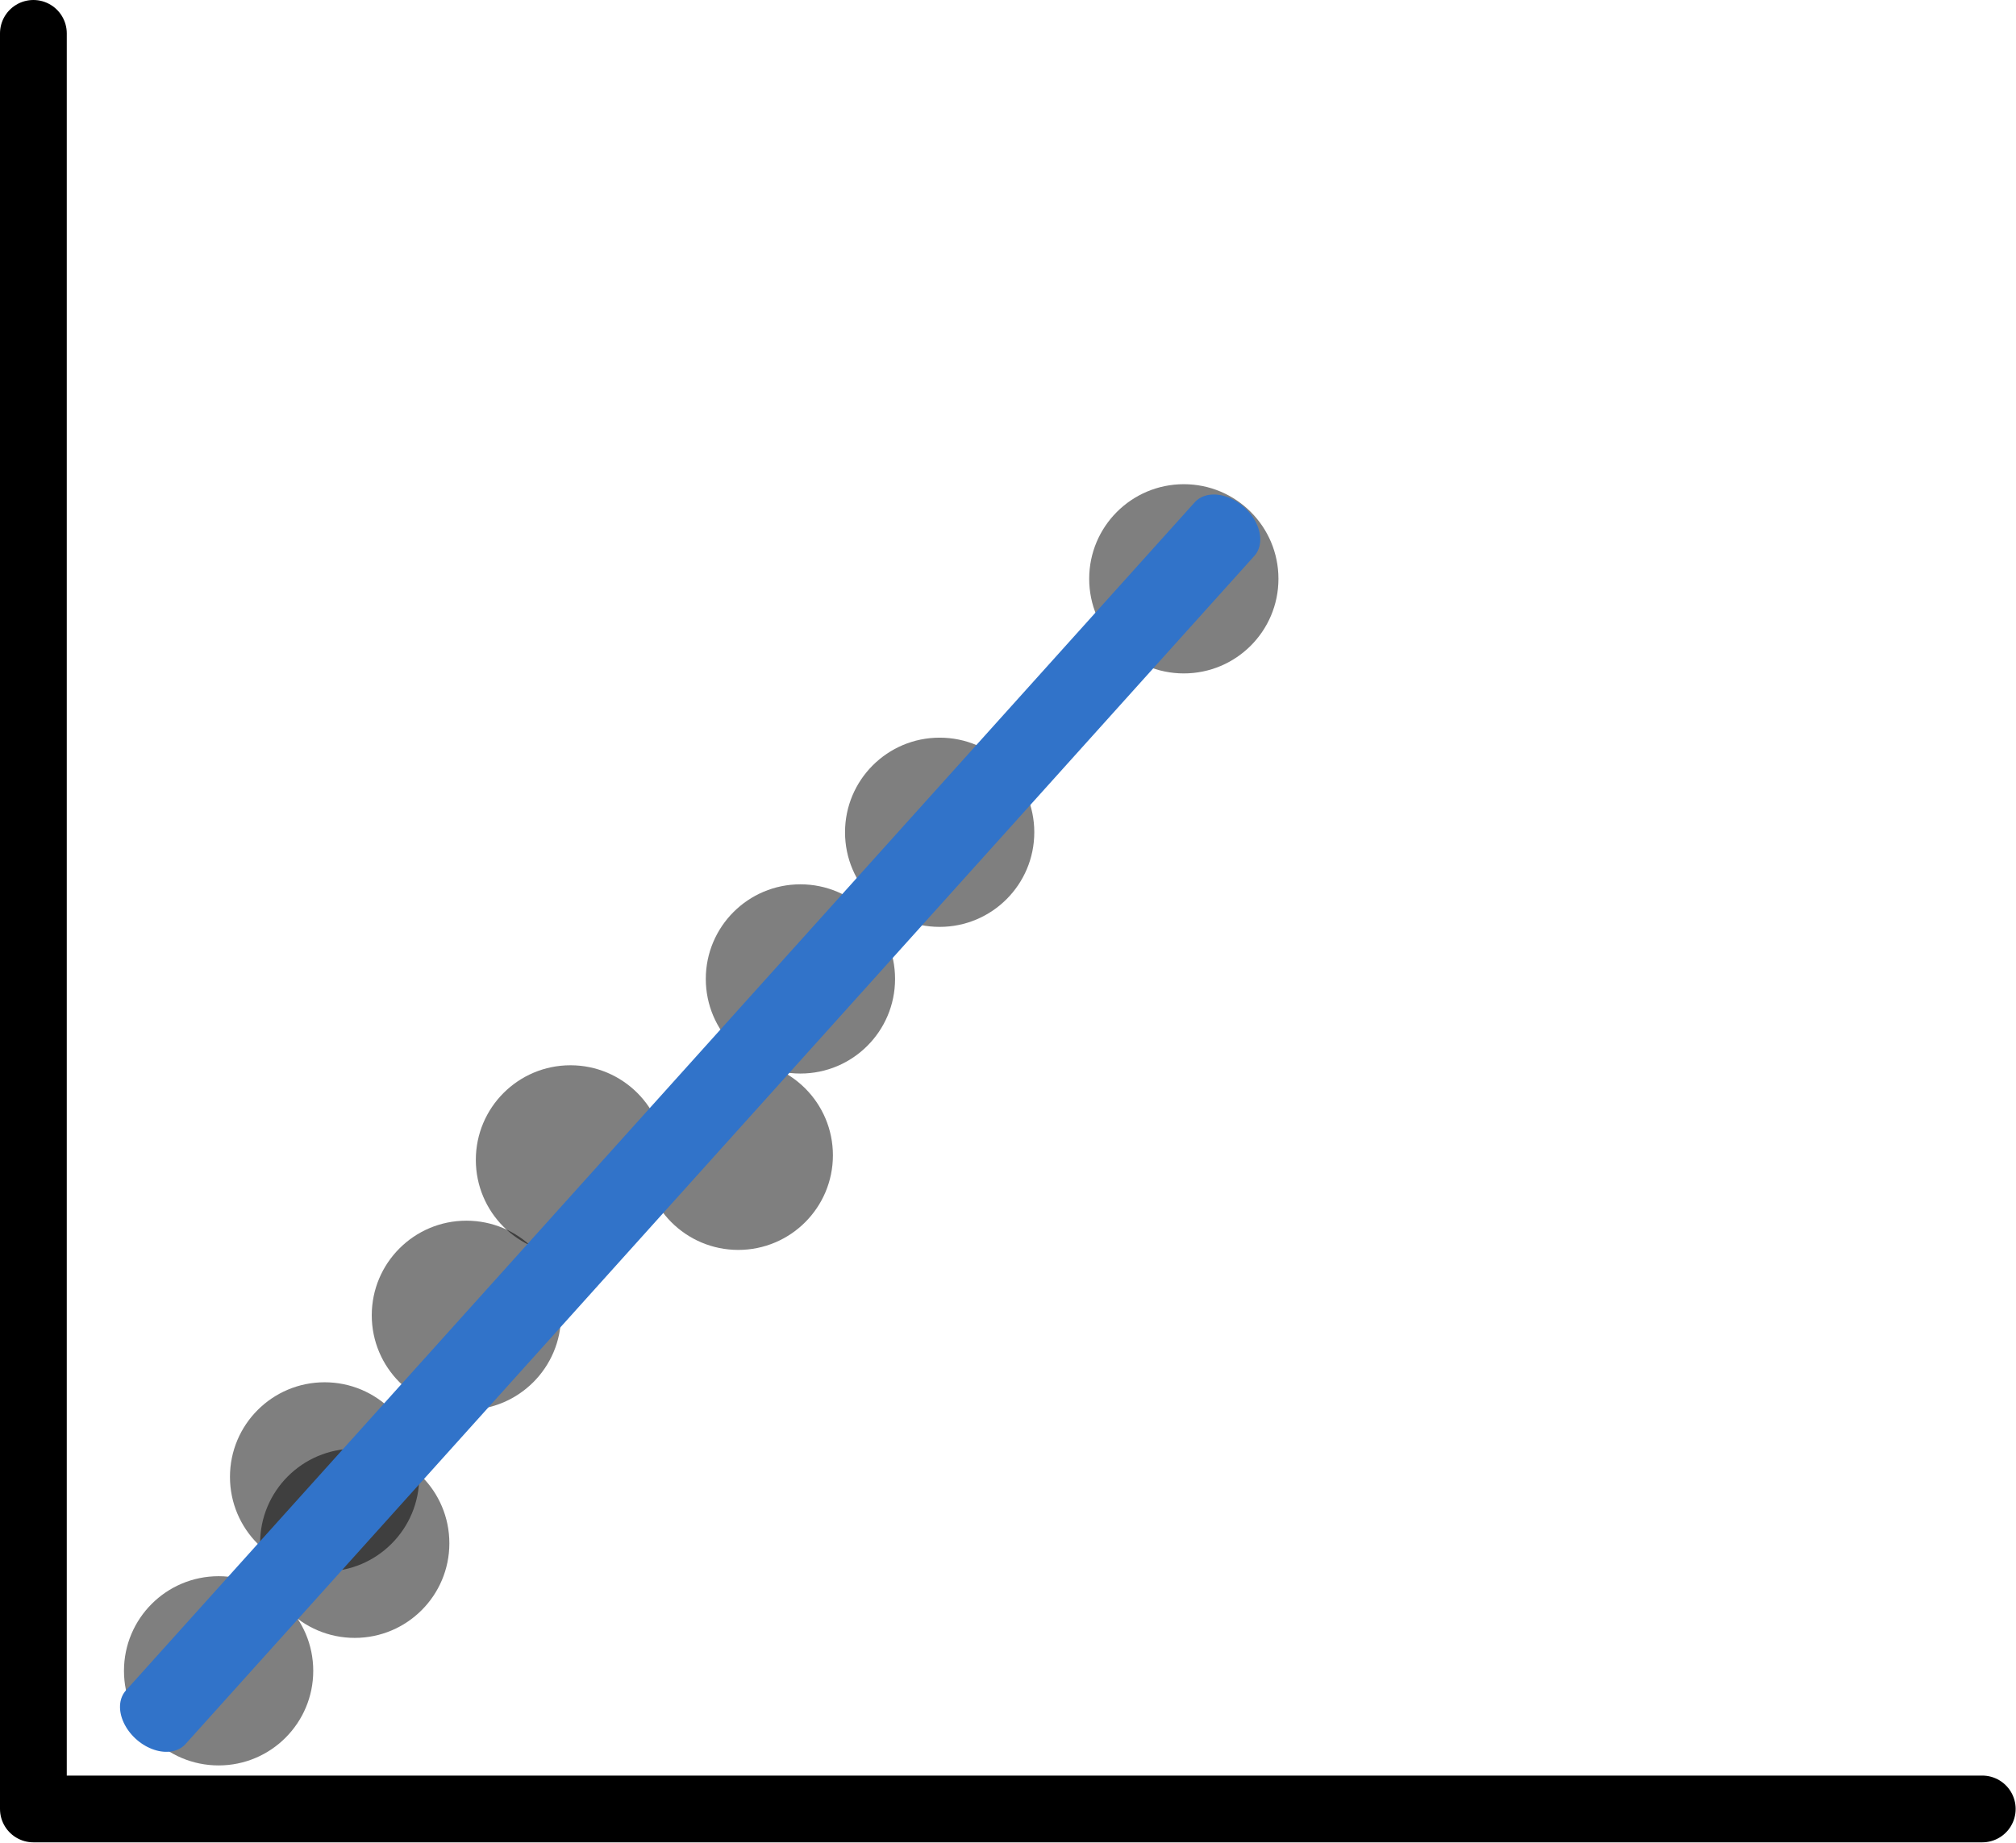
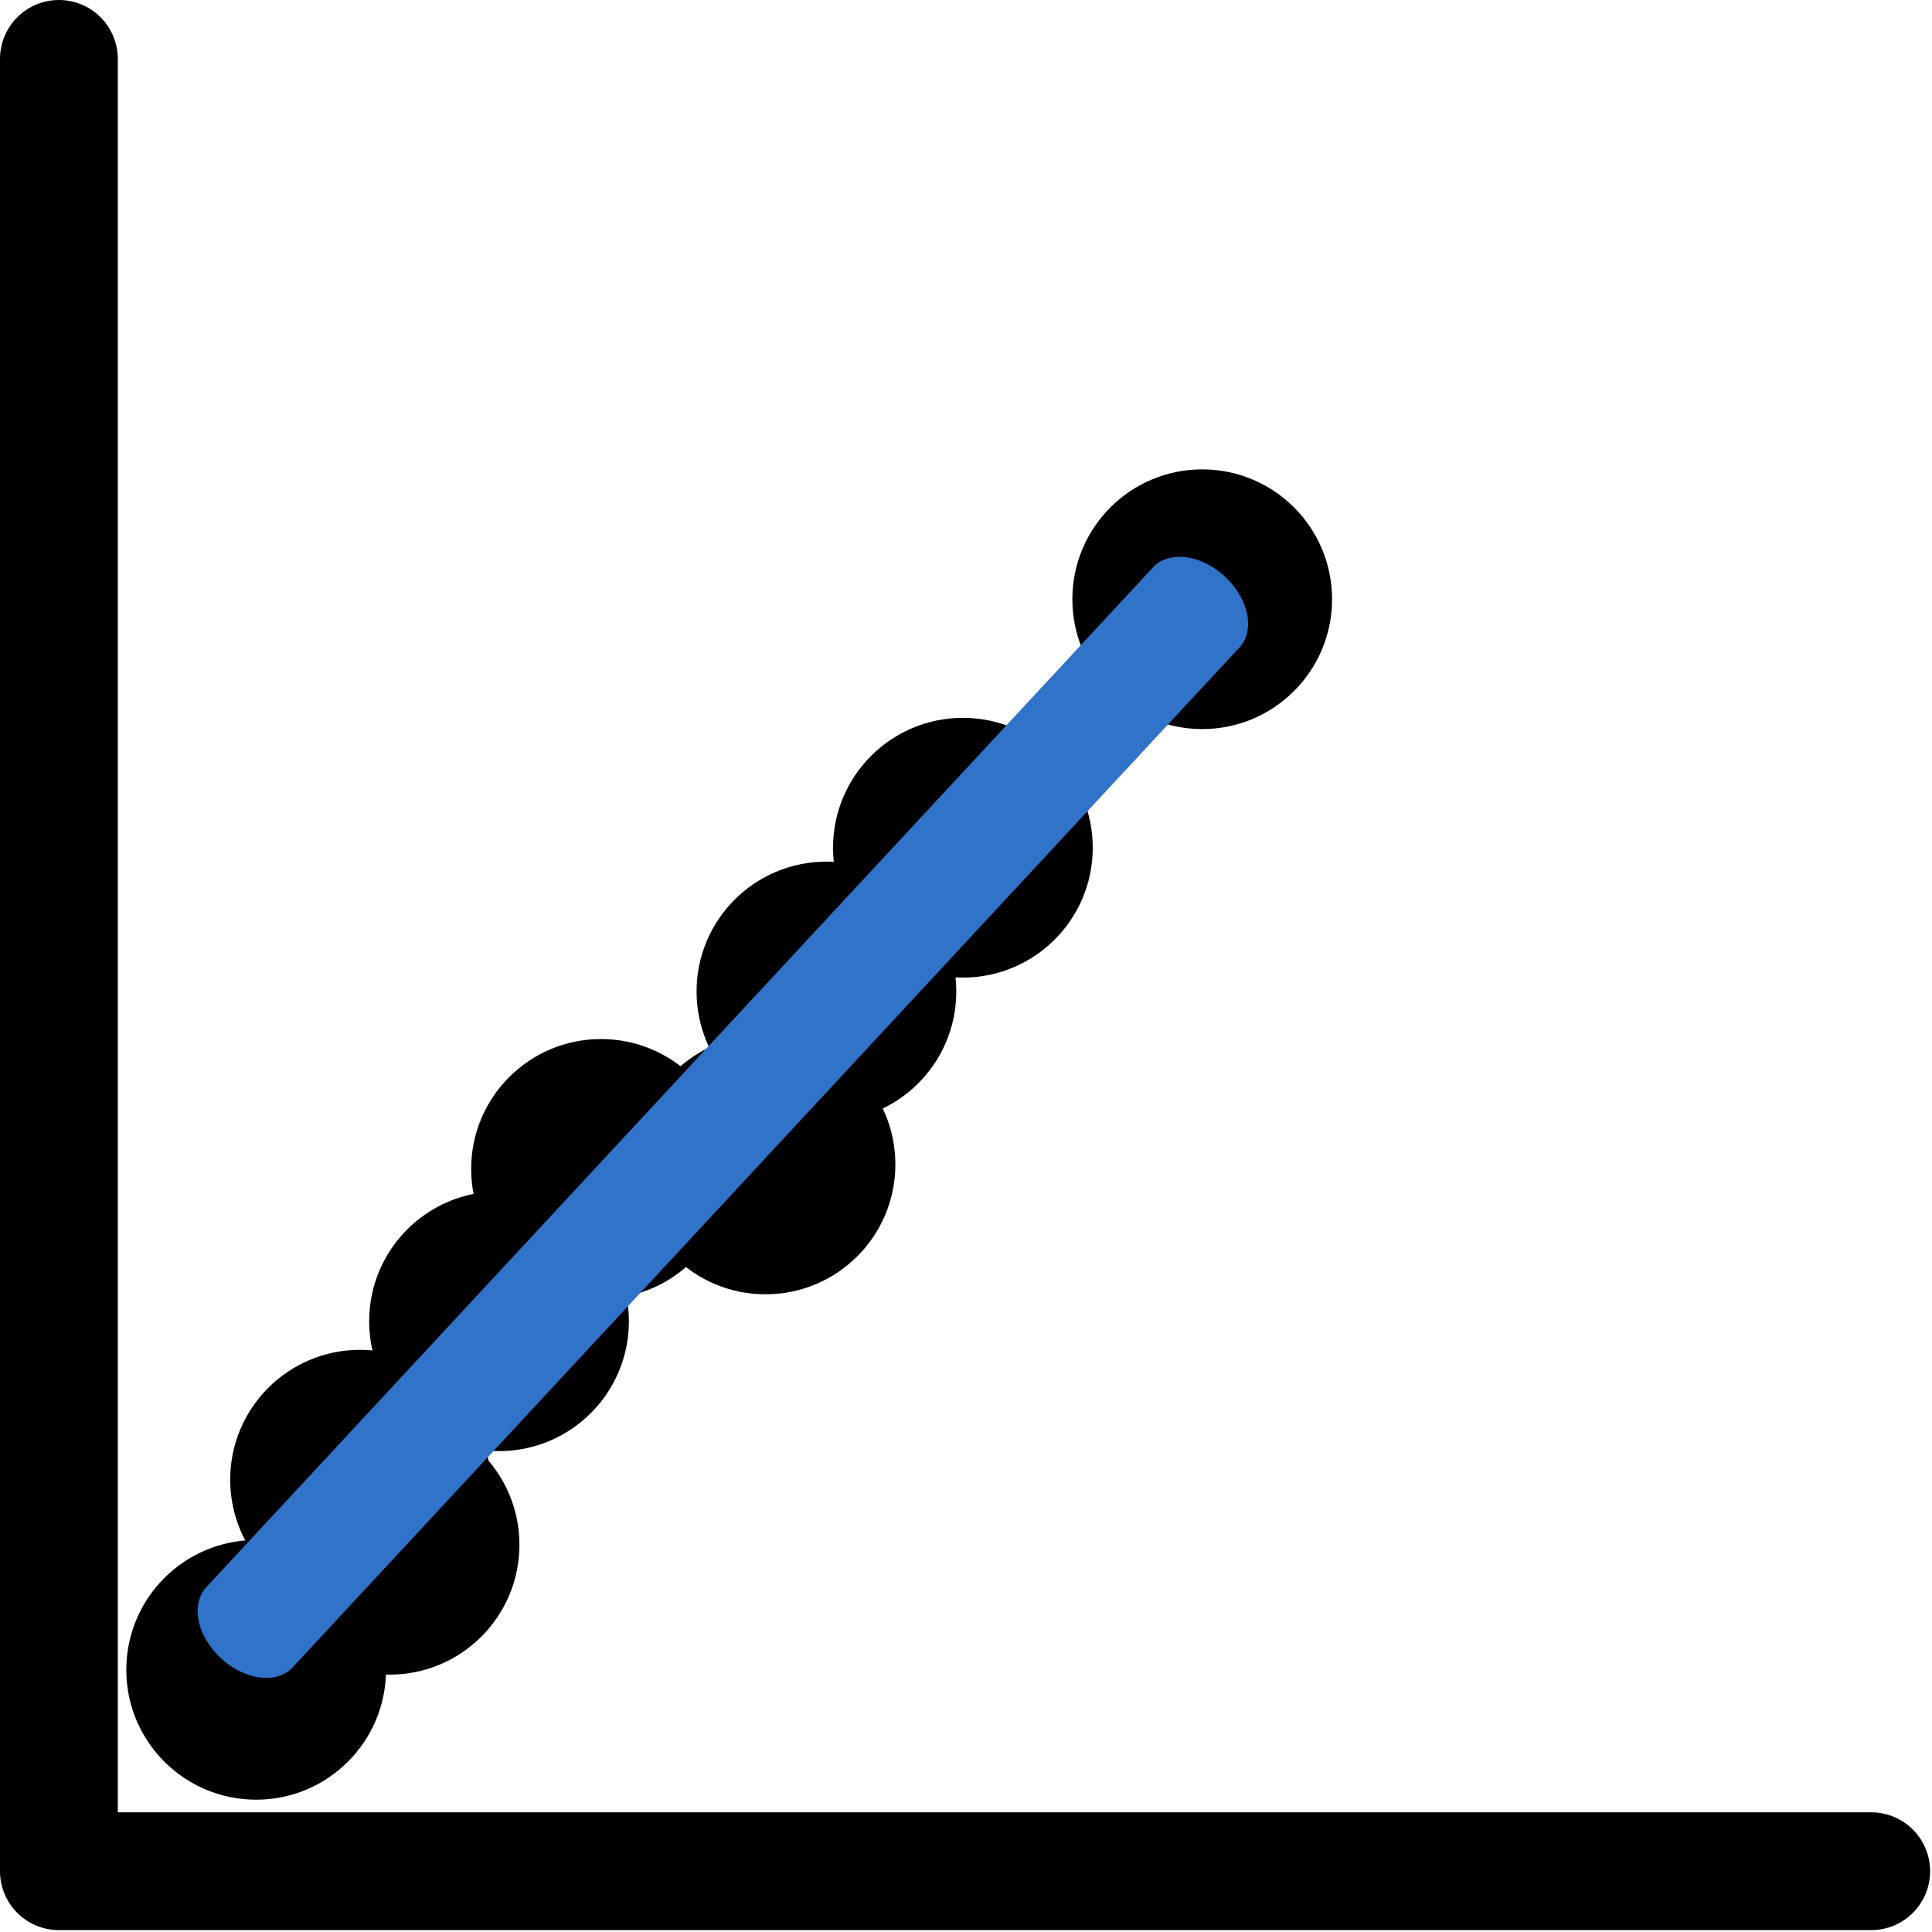
- <svg xmlns="http://www.w3.org/2000/svg" width="100%" height="100%" viewBox="0 0 629 575" version="1.1" xml:space="preserve" style="fill-rule:evenodd;clip-rule:evenodd;stroke-linecap:round;stroke-linejoin:round;stroke-miterlimit:1.5;">
-   <g transform="matrix(1.03389,0,0,1.03389,-225.607,-339.104)">
-     <path d="M228.287,338.063L228.287,874.016C924.398,874.016 846.05,874.016 764.24,874.016" style="fill:none;stroke:black;stroke-width:20.15px;" />
+ <svg xmlns="http://www.w3.org/2000/svg" width="100%" height="100%" viewBox="0 0 615 615" version="1.1" xml:space="preserve" style="fill-rule:evenodd;clip-rule:evenodd;stroke-linecap:round;stroke-linejoin:round;stroke-miterlimit:1.5;">
+   <g transform="matrix(1.0764,0,0,1.0764,-226.978,-345.141)">
+     <path d="M228.287,338.063L228.287,874.016L764.24,874.016" style="fill:none;stroke:black;stroke-width:34.84px;" />
  </g>
-   <g transform="matrix(4.03635,0,0,4.03635,-1296.16,-2729.36)">
-     <circle cx="346.213" cy="790.383" r="7.315" style="fill-opacity:0.5;" />
+   <g transform="matrix(5.65089,0,0,5.65089,-1841.8,-3995.35)">
+     <circle cx="346.213" cy="790.383" r="7.315" />
  </g>
-   <g transform="matrix(4.03635,0,0,4.03635,-1329.23,-2668.84)">
-     <circle cx="346.213" cy="790.383" r="7.315" style="fill-opacity:0.5;" />
+   <g transform="matrix(5.65089,0,0,5.65089,-1874.87,-3934.82)">
+     <circle cx="346.213" cy="790.383" r="7.315" />
  </g>
-   <g transform="matrix(4.03635,0,0,4.03635,-1286.76,-2708.64)">
-     <circle cx="346.213" cy="790.383" r="7.315" style="fill-opacity:0.5;" />
+   <g transform="matrix(5.65089,0,0,5.65089,-1832.4,-3974.63)">
+     <circle cx="346.213" cy="790.383" r="7.315" />
  </g>
-   <g transform="matrix(4.03635,0,0,4.03635,-1251.92,-2779.79)">
-     <circle cx="346.213" cy="790.383" r="7.315" style="fill-opacity:0.5;" />
+   <g transform="matrix(5.65089,0,0,5.65089,-1797.56,-4045.78)">
+     <circle cx="346.213" cy="790.383" r="7.315" />
  </g>
-   <g transform="matrix(4.03635,0,0,4.03635,-1219.45,-2828.29)">
-     <circle cx="346.213" cy="790.383" r="7.315" style="fill-opacity:0.5;" />
+   <g transform="matrix(5.65089,0,0,5.65089,-1765.09,-4094.28)">
+     <circle cx="346.213" cy="790.383" r="7.315" />
  </g>
-   <g transform="matrix(4.03635,0,0,4.03635,-1167.09,-2829.72)">
-     <circle cx="346.213" cy="790.383" r="7.315" style="fill-opacity:0.5;" />
+   <g transform="matrix(5.65089,0,0,5.65089,-1712.73,-4095.7)">
+     <circle cx="346.213" cy="790.383" r="7.315" />
  </g>
-   <g transform="matrix(4.03635,0,0,4.03635,-1147.7,-2884.76)">
-     <circle cx="346.213" cy="790.383" r="7.315" style="fill-opacity:0.5;" />
+   <g transform="matrix(5.65089,0,0,5.65089,-1693.34,-4150.75)">
+     <circle cx="346.213" cy="790.383" r="7.315" />
  </g>
-   <g transform="matrix(4.03635,0,0,4.03635,-1104.26,-2930.53)">
-     <circle cx="346.213" cy="790.383" r="7.315" style="fill-opacity:0.5;" />
+   <g transform="matrix(5.65089,0,0,5.65089,-1649.9,-4196.52)">
+     <circle cx="346.213" cy="790.383" r="7.315" />
  </g>
-   <g transform="matrix(4.03635,0,0,4.03635,-1028.08,-3009.63)">
-     <circle cx="346.213" cy="790.383" r="7.315" style="fill-opacity:0.5;" />
+   <g transform="matrix(5.65089,0,0,5.65089,-1573.72,-4275.62)">
+     <circle cx="346.213" cy="790.383" r="7.315" />
  </g>
-   <g transform="matrix(0.88068,0.132669,0.132669,0.852488,-324.723,-240.767)">
-     <path d="M293.516,865.394L748.371,359.65" style="fill:none;stroke:rgb(49,115,201);stroke-width:25.02px;" />
+   <g transform="matrix(0.867518,0.142711,0.142711,0.846271,-309.9,-235.021)">
+     <path d="M311.006,837.375L733.262,382.518" style="fill:none;stroke:rgb(49,115,201);stroke-width:37.51px;" />
  </g>
</svg>
